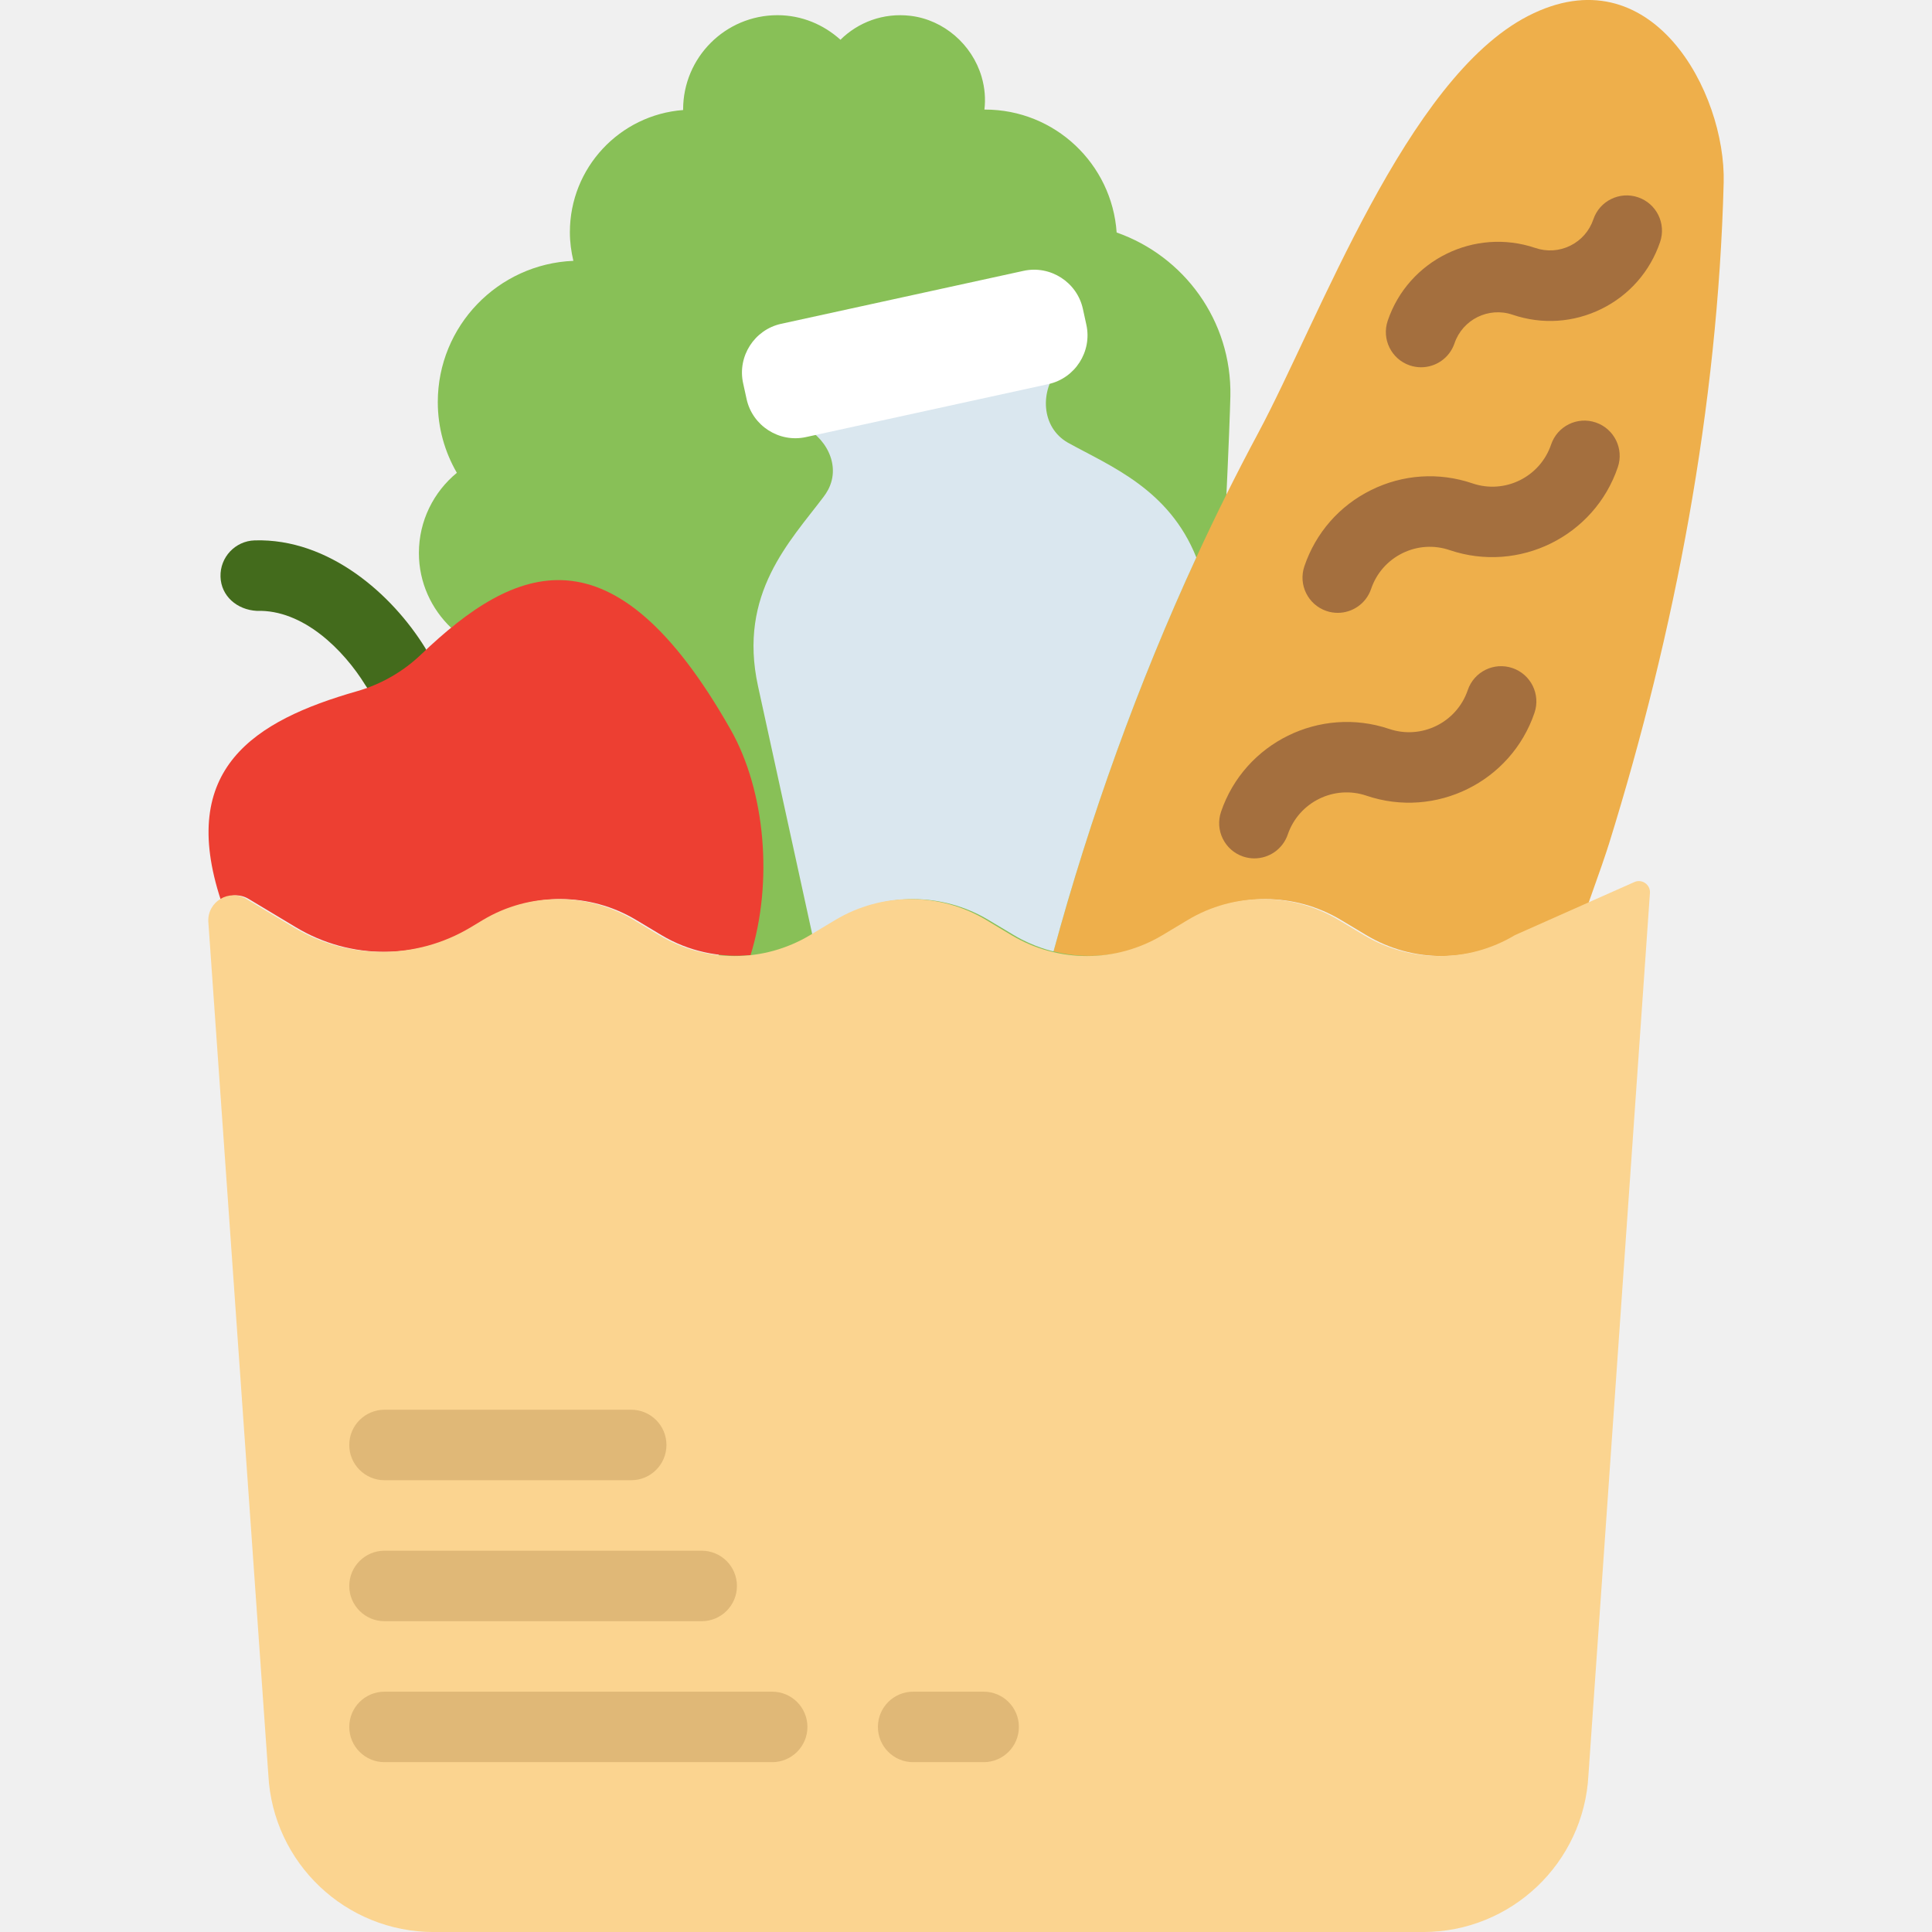
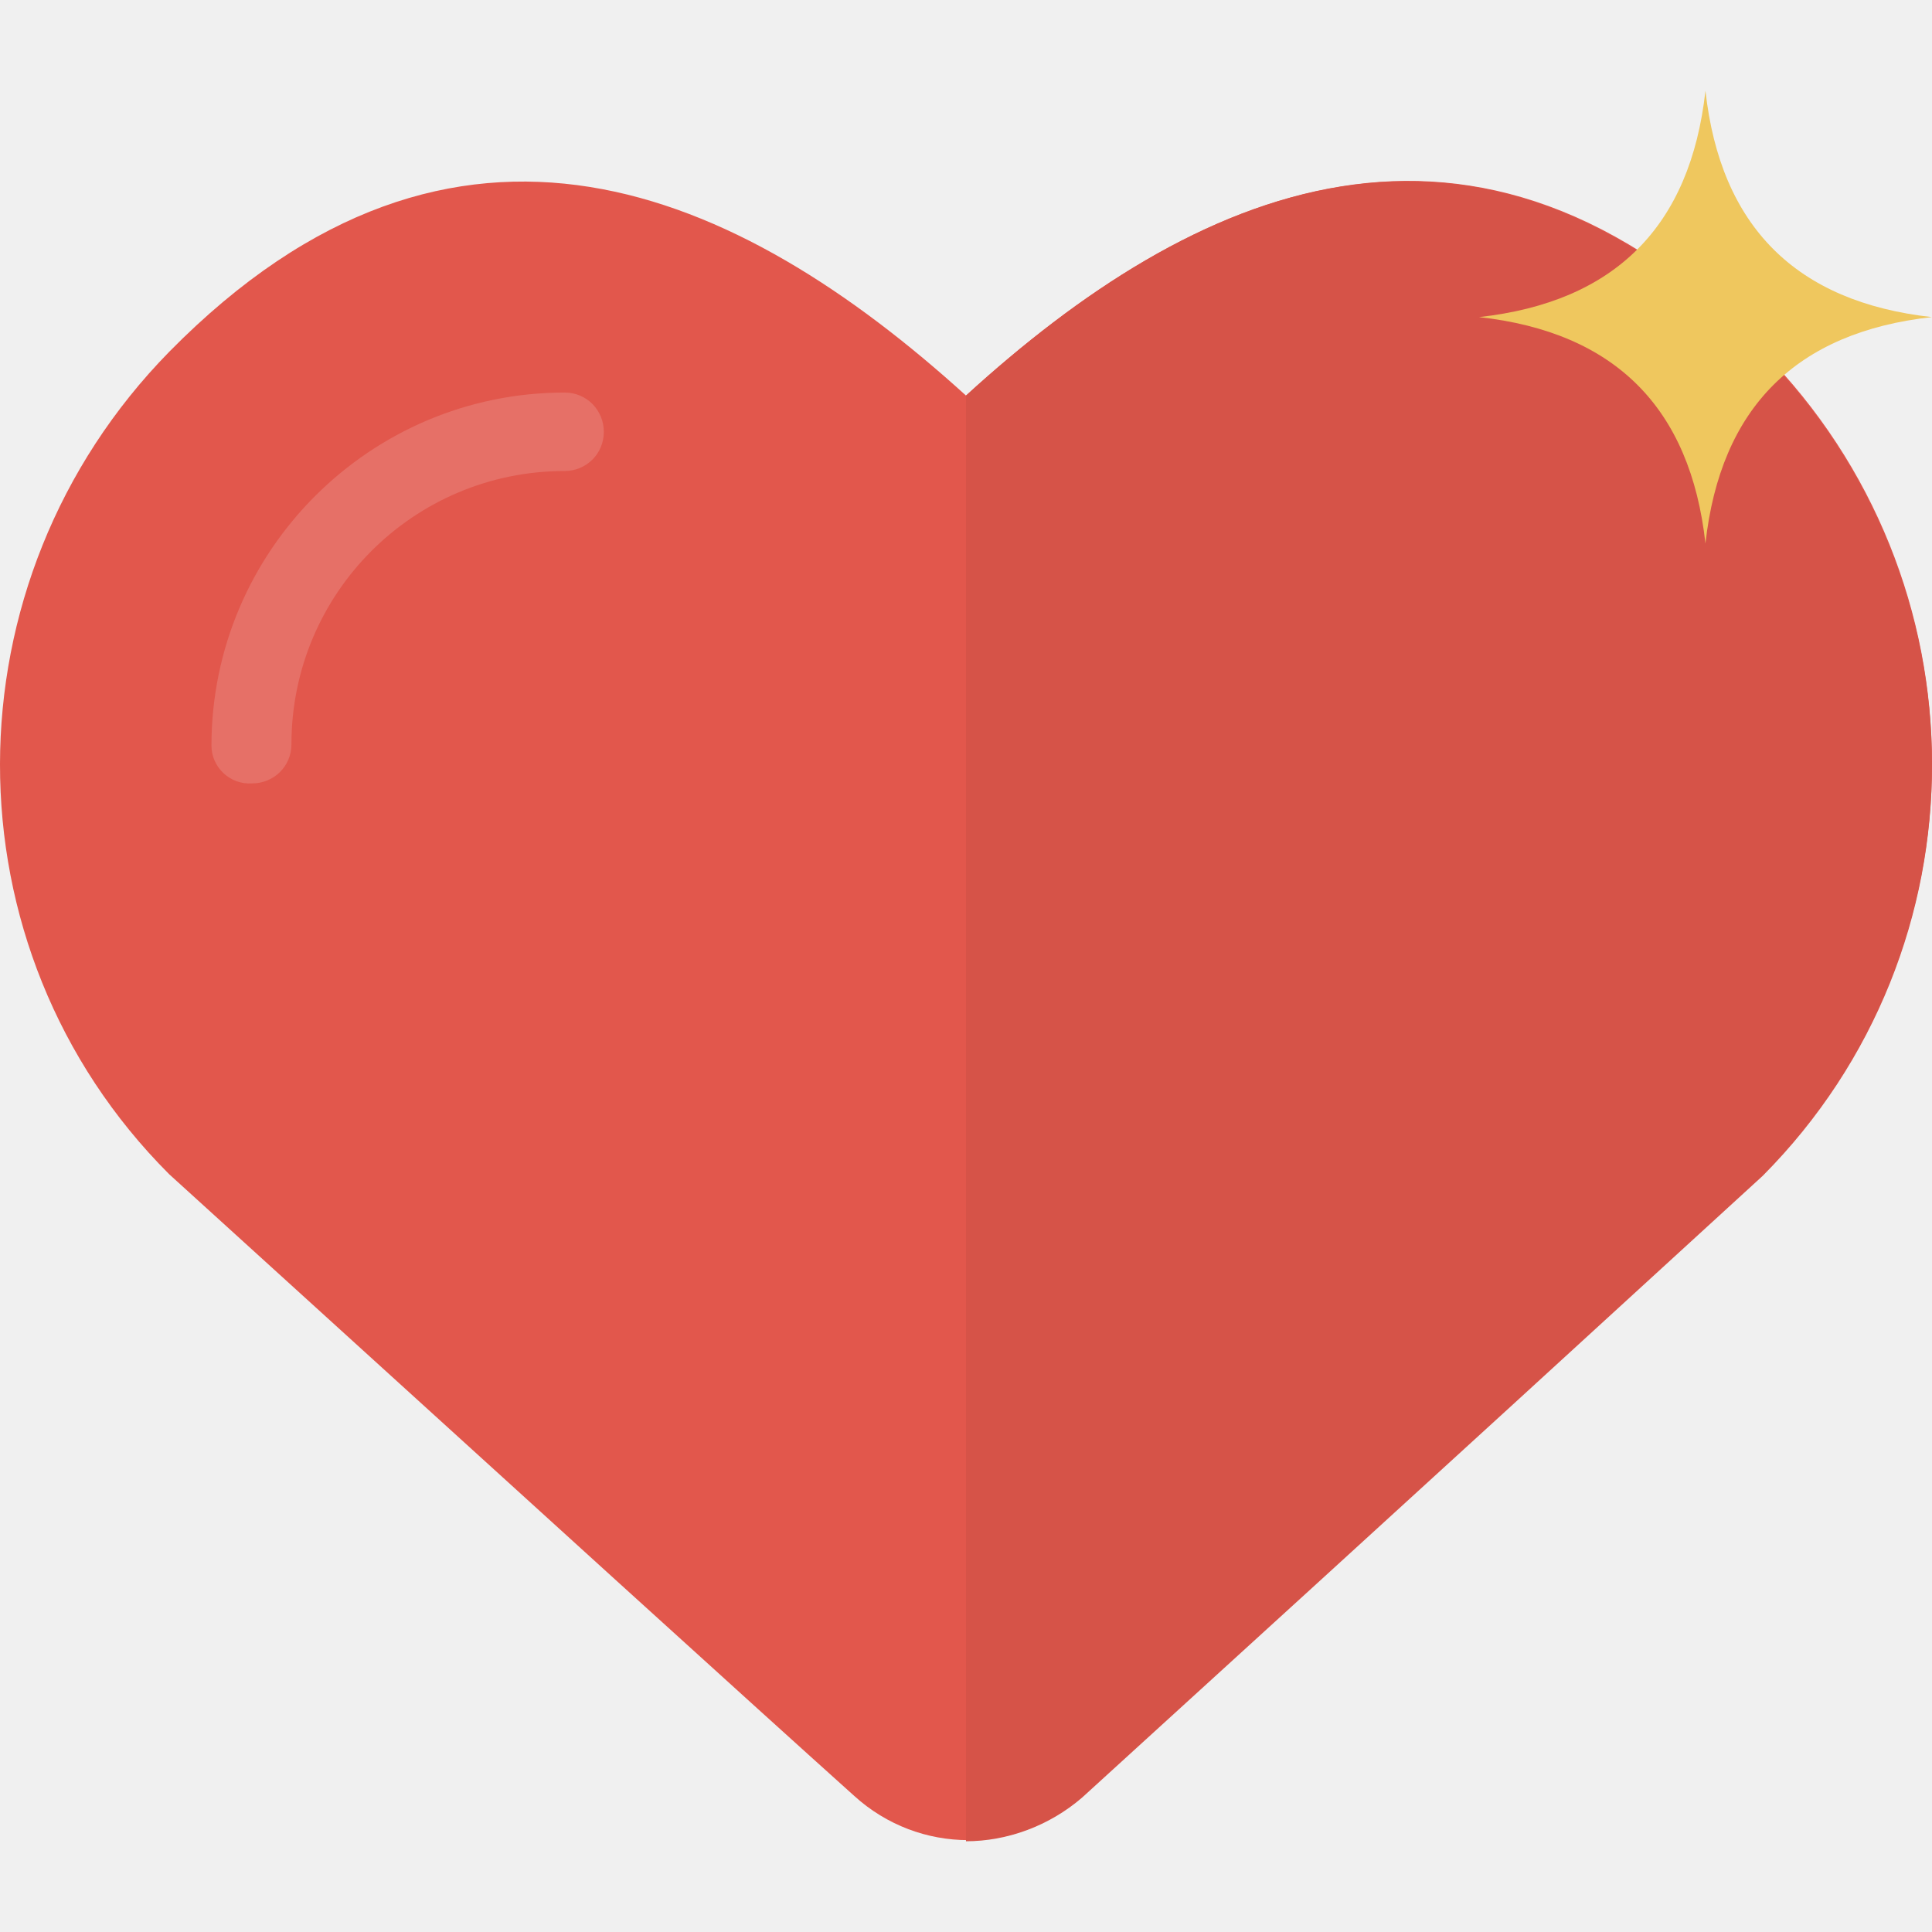
- <svg xmlns="http://www.w3.org/2000/svg" version="1.1" id="Capa_1" x="0px" y="0px" viewBox="0 0 54.819 54.819" style="enable-background:new 0 0 54.819 54.819;" xml:space="preserve">
-   <g>
-     <path style="fill:#436B1C;" d="M11.217,19.913c-0.335,0-0.663-0.169-0.852-0.476c-0.614-0.995-1.761-2.146-3.078-2.104   c-0.56-0.03-1.014-0.418-1.03-0.969c-0.017-0.553,0.417-1.014,0.969-1.031c2.107-0.063,3.904,1.534,4.841,3.055   c0.29,0.47,0.144,1.086-0.326,1.376C11.578,19.865,11.396,19.913,11.217,19.913z" />
-     <g>
-       <path style="fill:#88C057;" d="M31.684,6.597c-0.134-1.948-1.753-3.488-3.735-3.488c-0.006,0-0.011,0.001-0.017,0.001    c0.035-0.295,0.015-0.607-0.08-0.932c-0.268-0.914-1.072-1.616-2.018-1.729c-0.776-0.092-1.488,0.186-1.987,0.679    c-0.475-0.429-1.097-0.697-1.787-0.697c-1.479,0-2.677,1.199-2.677,2.677c0,0.005,0.001,0.009,0.001,0.014    c-1.797,0.136-3.214,1.635-3.214,3.467c0,0.28,0.037,0.551,0.099,0.812c-2.139,0.089-3.847,1.847-3.847,4.008    c0,0.732,0.199,1.416,0.541,2.007c-0.657,0.54-1.077,1.359-1.077,2.276c0,0.838,0.355,1.589,0.917,2.124    c2.412-1.971,4.946,4.621,7.93,9.884c0.991,1.748,11.698-0.114,12.551,0.972c0.972-0.874,1.6-16.094,1.627-17.431    C34.953,9.096,33.591,7.266,31.684,6.597z" />
-     </g>
-     <path style="fill:#EEAF4B;" d="M33.053,26.533l0.713-0.427c1.32-0.792,2.968-0.792,4.287,0l0.713,0.427   c1.32,0.792,2.968,0.792,4.287,0l2.015-0.896c0.296-0.826,0.502-1.424,0.584-1.689c1.88-6.047,3.091-12.414,3.256-18.765   c0.066-2.554-2.046-6.537-5.555-4.727c-3.449,1.778-5.919,8.597-7.655,11.835c-2.466,4.601-4.416,9.605-5.805,14.704   C30.951,27.262,32.089,27.111,33.053,26.533z" />
-     <path style="fill:#ED3F32;" d="M7.055,25.506L8.4,26.313c1.545,0.927,3.475,0.927,5.02,0l0.346-0.208   c1.32-0.792,2.968-0.792,4.287,0l0.713,0.427c0.775,0.465,1.663,0.649,2.531,0.568c0.64-2.067,0.425-4.651-0.567-6.4   c-3.336-5.885-6.111-4.686-8.781-2.131c-0.512,0.49-1.138,0.849-1.82,1.044c-2.928,0.837-5.089,2.206-3.86,5.934   C6.486,25.389,6.788,25.346,7.055,25.506z" />
-     <path style="fill:#A46F3E;" d="M35.592,24.356c-0.106,0-0.215-0.017-0.321-0.053c-0.523-0.178-0.803-0.746-0.625-1.269   c0.667-1.962,2.809-3.012,4.768-2.352c0.919,0.313,1.92-0.181,2.232-1.1c0.177-0.523,0.743-0.805,1.269-0.626   c0.523,0.178,0.803,0.746,0.625,1.269c-0.666,1.963-2.806,3.017-4.768,2.352c-0.918-0.312-1.919,0.183-2.232,1.1   C36.397,24.095,36.008,24.356,35.592,24.356z" />
-     <path style="fill:#A46F3E;" d="M37.957,17.389c-0.106,0-0.215-0.017-0.321-0.053c-0.523-0.178-0.803-0.746-0.625-1.269   c0.323-0.951,0.997-1.72,1.897-2.164c0.9-0.444,1.919-0.511,2.871-0.188c0.921,0.314,1.92-0.181,2.232-1.101   c0.177-0.524,0.745-0.805,1.268-0.626c0.523,0.178,0.803,0.746,0.625,1.269c-0.666,1.964-2.806,3.016-4.768,2.353   c-0.445-0.152-0.923-0.121-1.344,0.087s-0.736,0.567-0.888,1.013C38.763,17.127,38.374,17.389,37.957,17.389z" />
-     <path style="fill:#A46F3E;" d="M40.323,10.421c-0.106,0-0.215-0.017-0.322-0.053c-0.523-0.178-0.803-0.746-0.625-1.269   c0.584-1.722,2.463-2.646,4.185-2.064c0.33,0.112,0.682,0.09,0.993-0.063c0.311-0.153,0.544-0.419,0.656-0.748   c0.177-0.523,0.744-0.804,1.269-0.626c0.523,0.178,0.803,0.746,0.625,1.269c-0.284,0.835-0.875,1.51-1.665,1.899   c-0.791,0.39-1.686,0.447-2.521,0.164c-0.678-0.231-1.418,0.134-1.648,0.813C41.128,10.159,40.739,10.421,40.323,10.421z" />
-     <g>
-       <path style="fill:#DAE7EF;" d="M23.37,14.095c-0.945,1.257-2.436,2.745-1.862,5.373l1.544,7.065c0,0,0.001,0,0.001,0l0.713-0.427    c1.32-0.792,2.968-0.792,4.287,0l0.713,0.427c0.58,0.348,1.127,0.463,1.127,0.463c1.042-3.823,2.399-7.593,4.052-11.179    c-0.774-1.936-2.427-2.584-3.627-3.247c-0.007-0.004-0.014-0.008-0.02-0.011c-0.759-0.435-0.806-1.474-0.235-2.136    c0.225-0.261,0.329-0.62,0.251-0.98l-0.121-0.552c-0.133-0.608-0.739-0.996-1.346-0.863L22.77,9.354    c-0.608,0.133-0.996,0.739-0.863,1.346l0.121,0.552c0.08,0.368,0.334,0.653,0.656,0.792c0.739,0.319,1.19,1.144,0.812,1.855    C23.46,13.966,23.418,14.031,23.37,14.095z" />
-     </g>
-     <path style="fill:#FFFFFF;" d="M29.746,10.899l-6.879,1.503c-0.759,0.166-1.517-0.32-1.683-1.079l-0.099-0.452   c-0.166-0.759,0.32-1.517,1.079-1.683l6.879-1.503c0.759-0.166,1.517,0.32,1.683,1.079l0.099,0.452   C30.991,9.976,30.505,10.733,29.746,10.899z" />
-     <path style="fill:#FBD490;" d="M46.816,25.332l-1.745,25.029c-0.128,2.499-2.191,4.459-4.693,4.459H12.307   c-2.502,0-4.565-1.96-4.693-4.459L5.911,26.153c-0.029-0.569,0.588-0.94,1.077-0.647l1.345,0.807c1.545,0.927,3.475,0.927,5.02,0   l0.346-0.208c1.32-0.792,2.968-0.792,4.287,0l0.713,0.428c1.32,0.792,2.968,0.792,4.287,0l0.713-0.428   c1.32-0.792,2.968-0.792,4.287,0l0.713,0.428c1.32,0.792,2.968,0.792,4.287,0l0.713-0.428c1.32-0.792,2.968-0.792,4.287,0   l0.713,0.428c1.32,0.792,2.968,0.792,4.287,0l3.387-1.505C46.588,24.932,46.828,25.097,46.816,25.332z" />
-     <path style="fill:#E0B877;" d="M17.91,42h-7c-0.552,0-1-0.447-1-1s0.448-1,1-1h7c0.552,0,1,0.447,1,1S18.462,42,17.91,42z" />
-     <path style="fill:#E0B877;" d="M19.91,46h-9c-0.552,0-1-0.447-1-1s0.448-1,1-1h9c0.552,0,1,0.447,1,1S20.462,46,19.91,46z" />
-     <path style="fill:#E0B877;" d="M21.91,50h-11c-0.552,0-1-0.447-1-1s0.448-1,1-1h11c0.552,0,1,0.447,1,1S22.462,50,21.91,50z" />
-     <path style="fill:#E0B877;" d="M27.91,50h-2c-0.552,0-1-0.447-1-1s0.448-1,1-1h2c0.552,0,1,0.447,1,1S28.462,50,27.91,50z" />
-   </g>
+ <svg xmlns="http://www.w3.org/2000/svg" version="1.1" id="Layer_1" x="0px" y="0px" viewBox="0 0 504.222 504.222" style="enable-background:new 0 0 504.222 504.222;" xml:space="preserve">
+   <path style="fill:#E2574C;" d="M44.16,91.815c74.831-76.012,148.48-42.535,207.951,11.422  c59.077-53.957,132.726-87.828,207.951-11.422c58.683,59.471,59.077,155.175,0,214.646  c-98.855,90.585-150.449,137.452-177.625,162.265c-16.935,15.36-42.535,15.36-59.471,0c-27.175-24.418-79.163-71.68-178.806-162.265  C-14.917,247.385-14.523,151.68,44.16,91.815z" />
+   <path style="fill:#D65348;" d="M252.111,103.237v377.305c10.634,0,21.662-3.938,30.326-11.422  c27.175-24.812,78.769-71.68,177.625-162.265c59.077-59.471,58.683-155.175,0-214.646C384.837,15.409,311.188,49.28,252.111,103.237  z" />
+   <path style="fill:#EFC75E;" d="M386.019,82.757c35.446-3.938,55.138-23.631,59.077-59.077c3.938,35.446,23.631,55.138,59.077,59.077  c-35.446,3.938-55.138,23.631-59.077,59.077C441.157,106.388,421.465,86.696,386.019,82.757z" />
+   <path style="fill:#E67067;" d="M55.188,194.609c0-50.806,41.354-92.16,92.16-92.16c5.908,0,10.24,4.726,10.24,10.24  c0,5.908-4.726,10.24-10.24,10.24c-39.385,0-71.286,31.902-71.286,71.286c0,5.908-4.726,10.24-10.24,10.24  C59.914,204.849,55.188,200.123,55.188,194.609z" />
  <g>
</g>
  <g>
</g>
  <g>
</g>
  <g>
</g>
  <g>
</g>
  <g>
</g>
  <g>
</g>
  <g>
</g>
  <g>
</g>
  <g>
</g>
  <g>
</g>
  <g>
</g>
  <g>
</g>
  <g>
</g>
  <g>
</g>
</svg>
